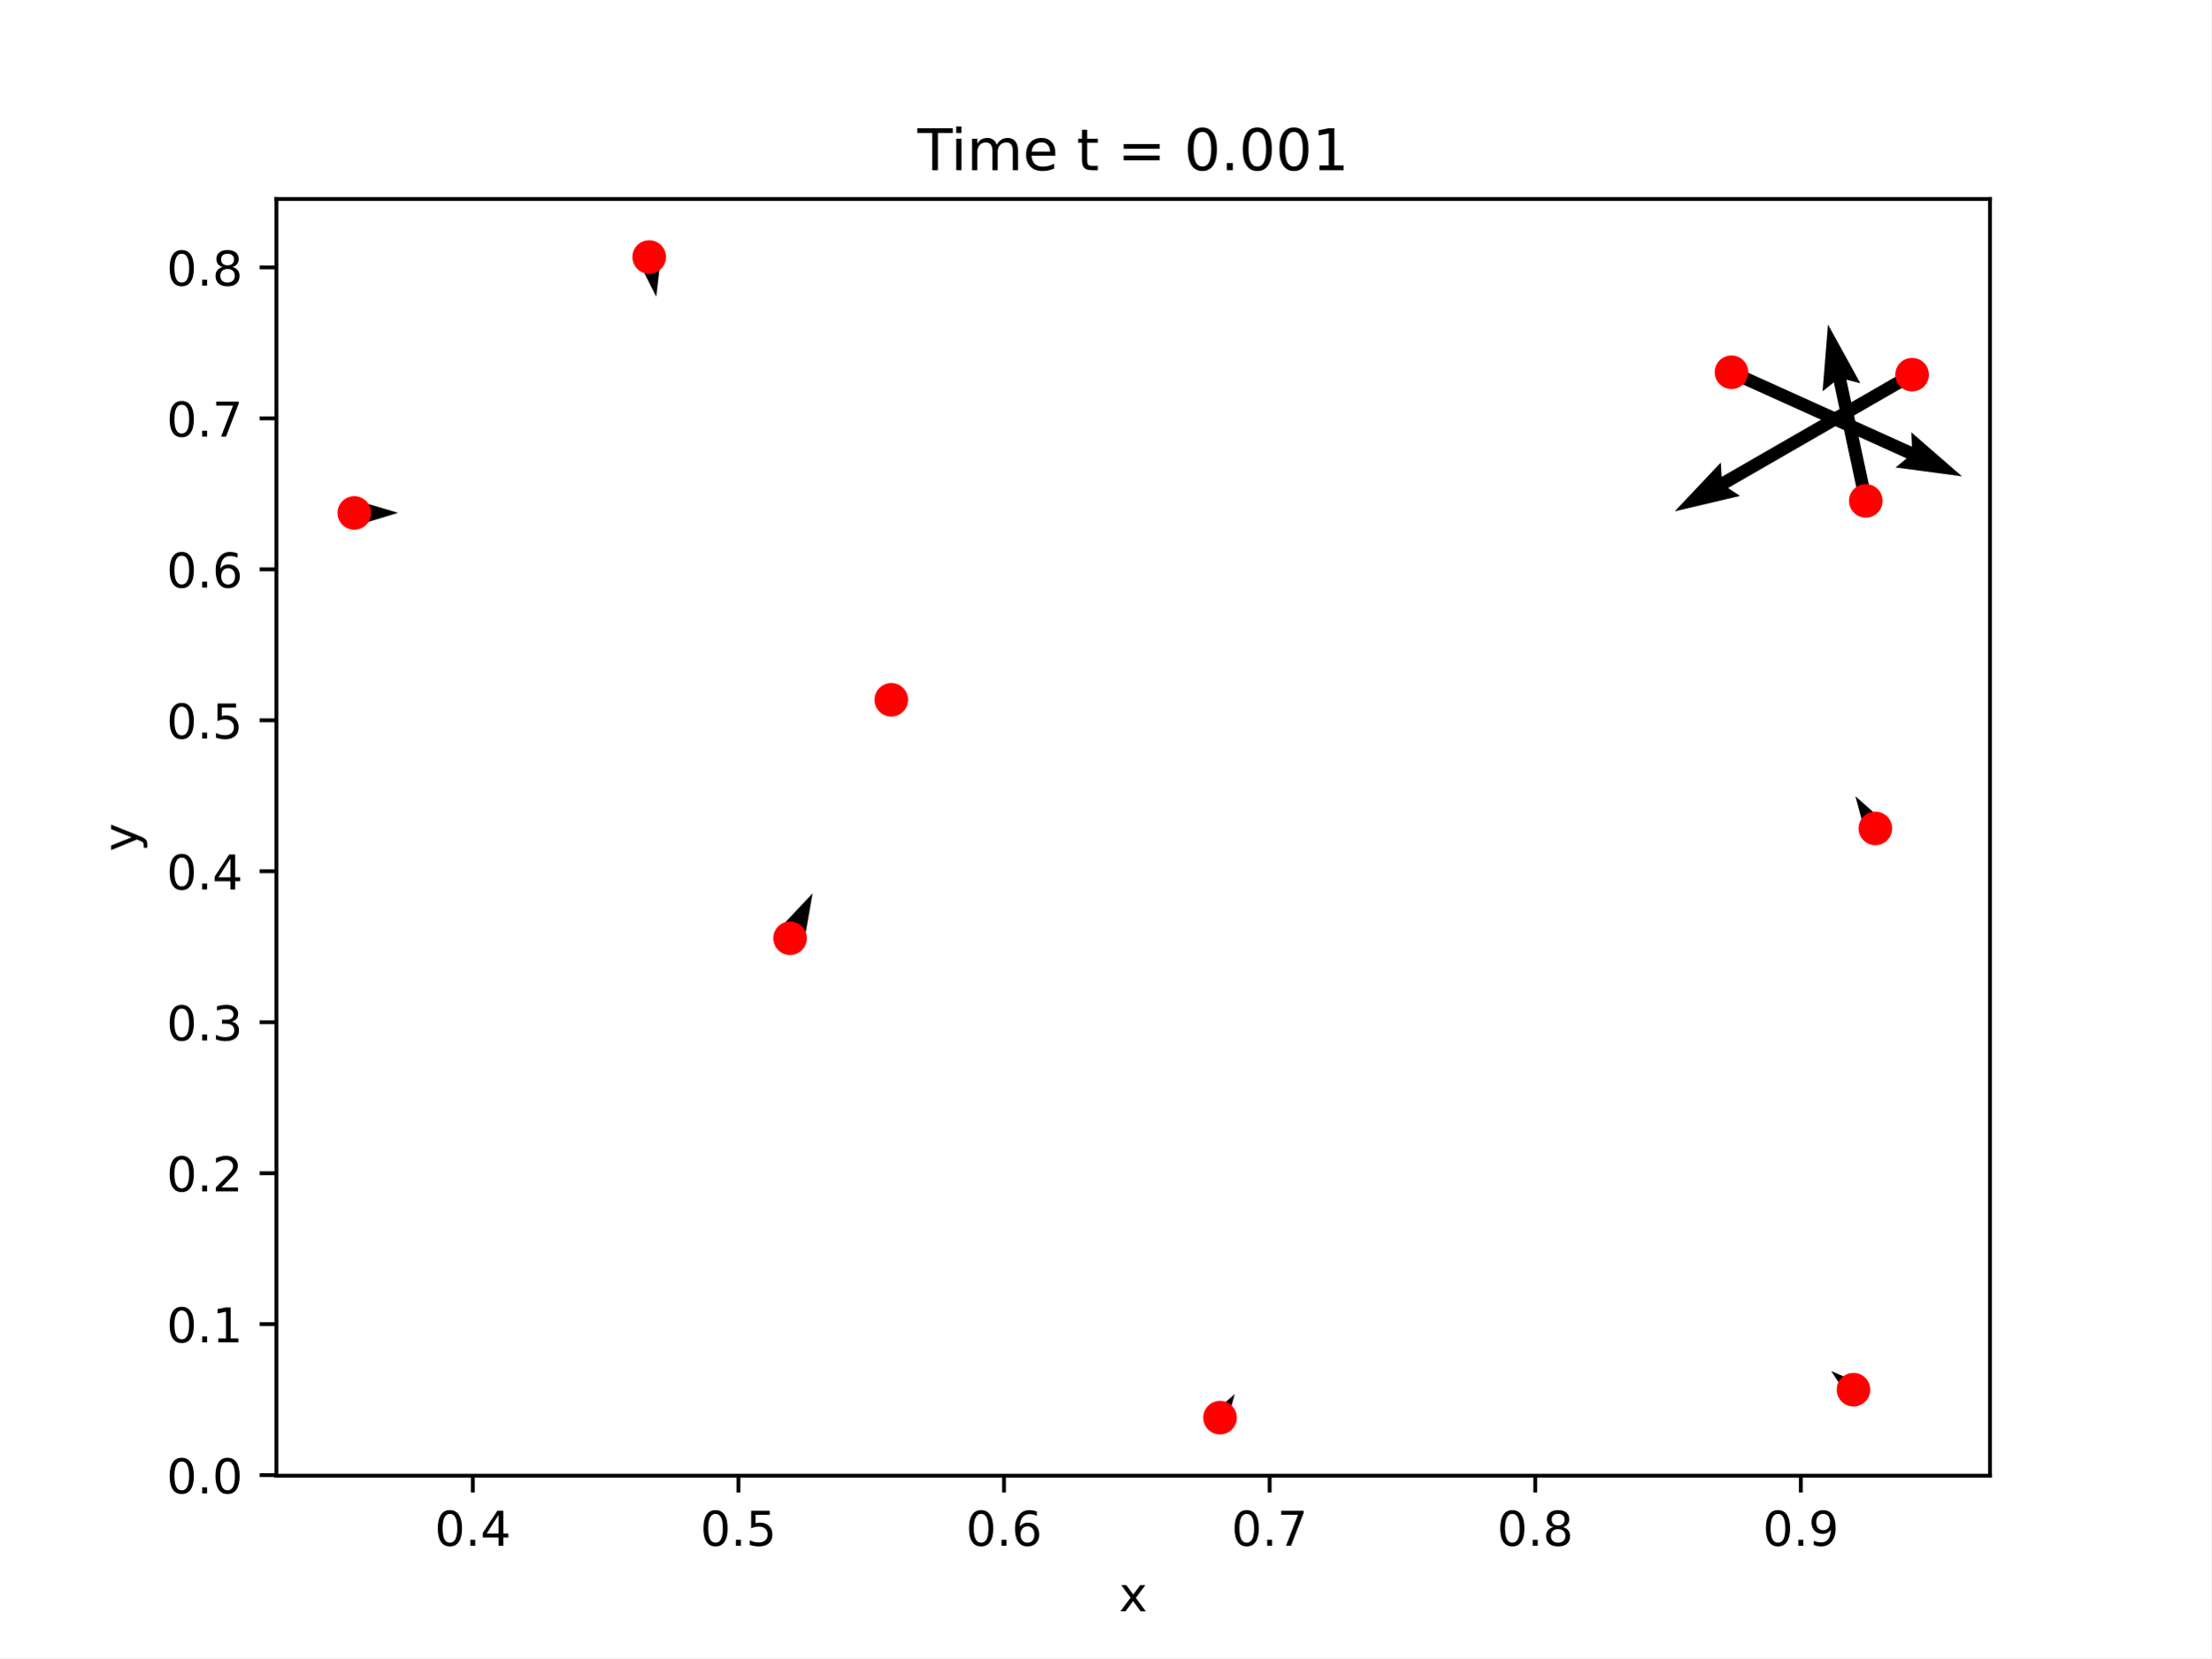
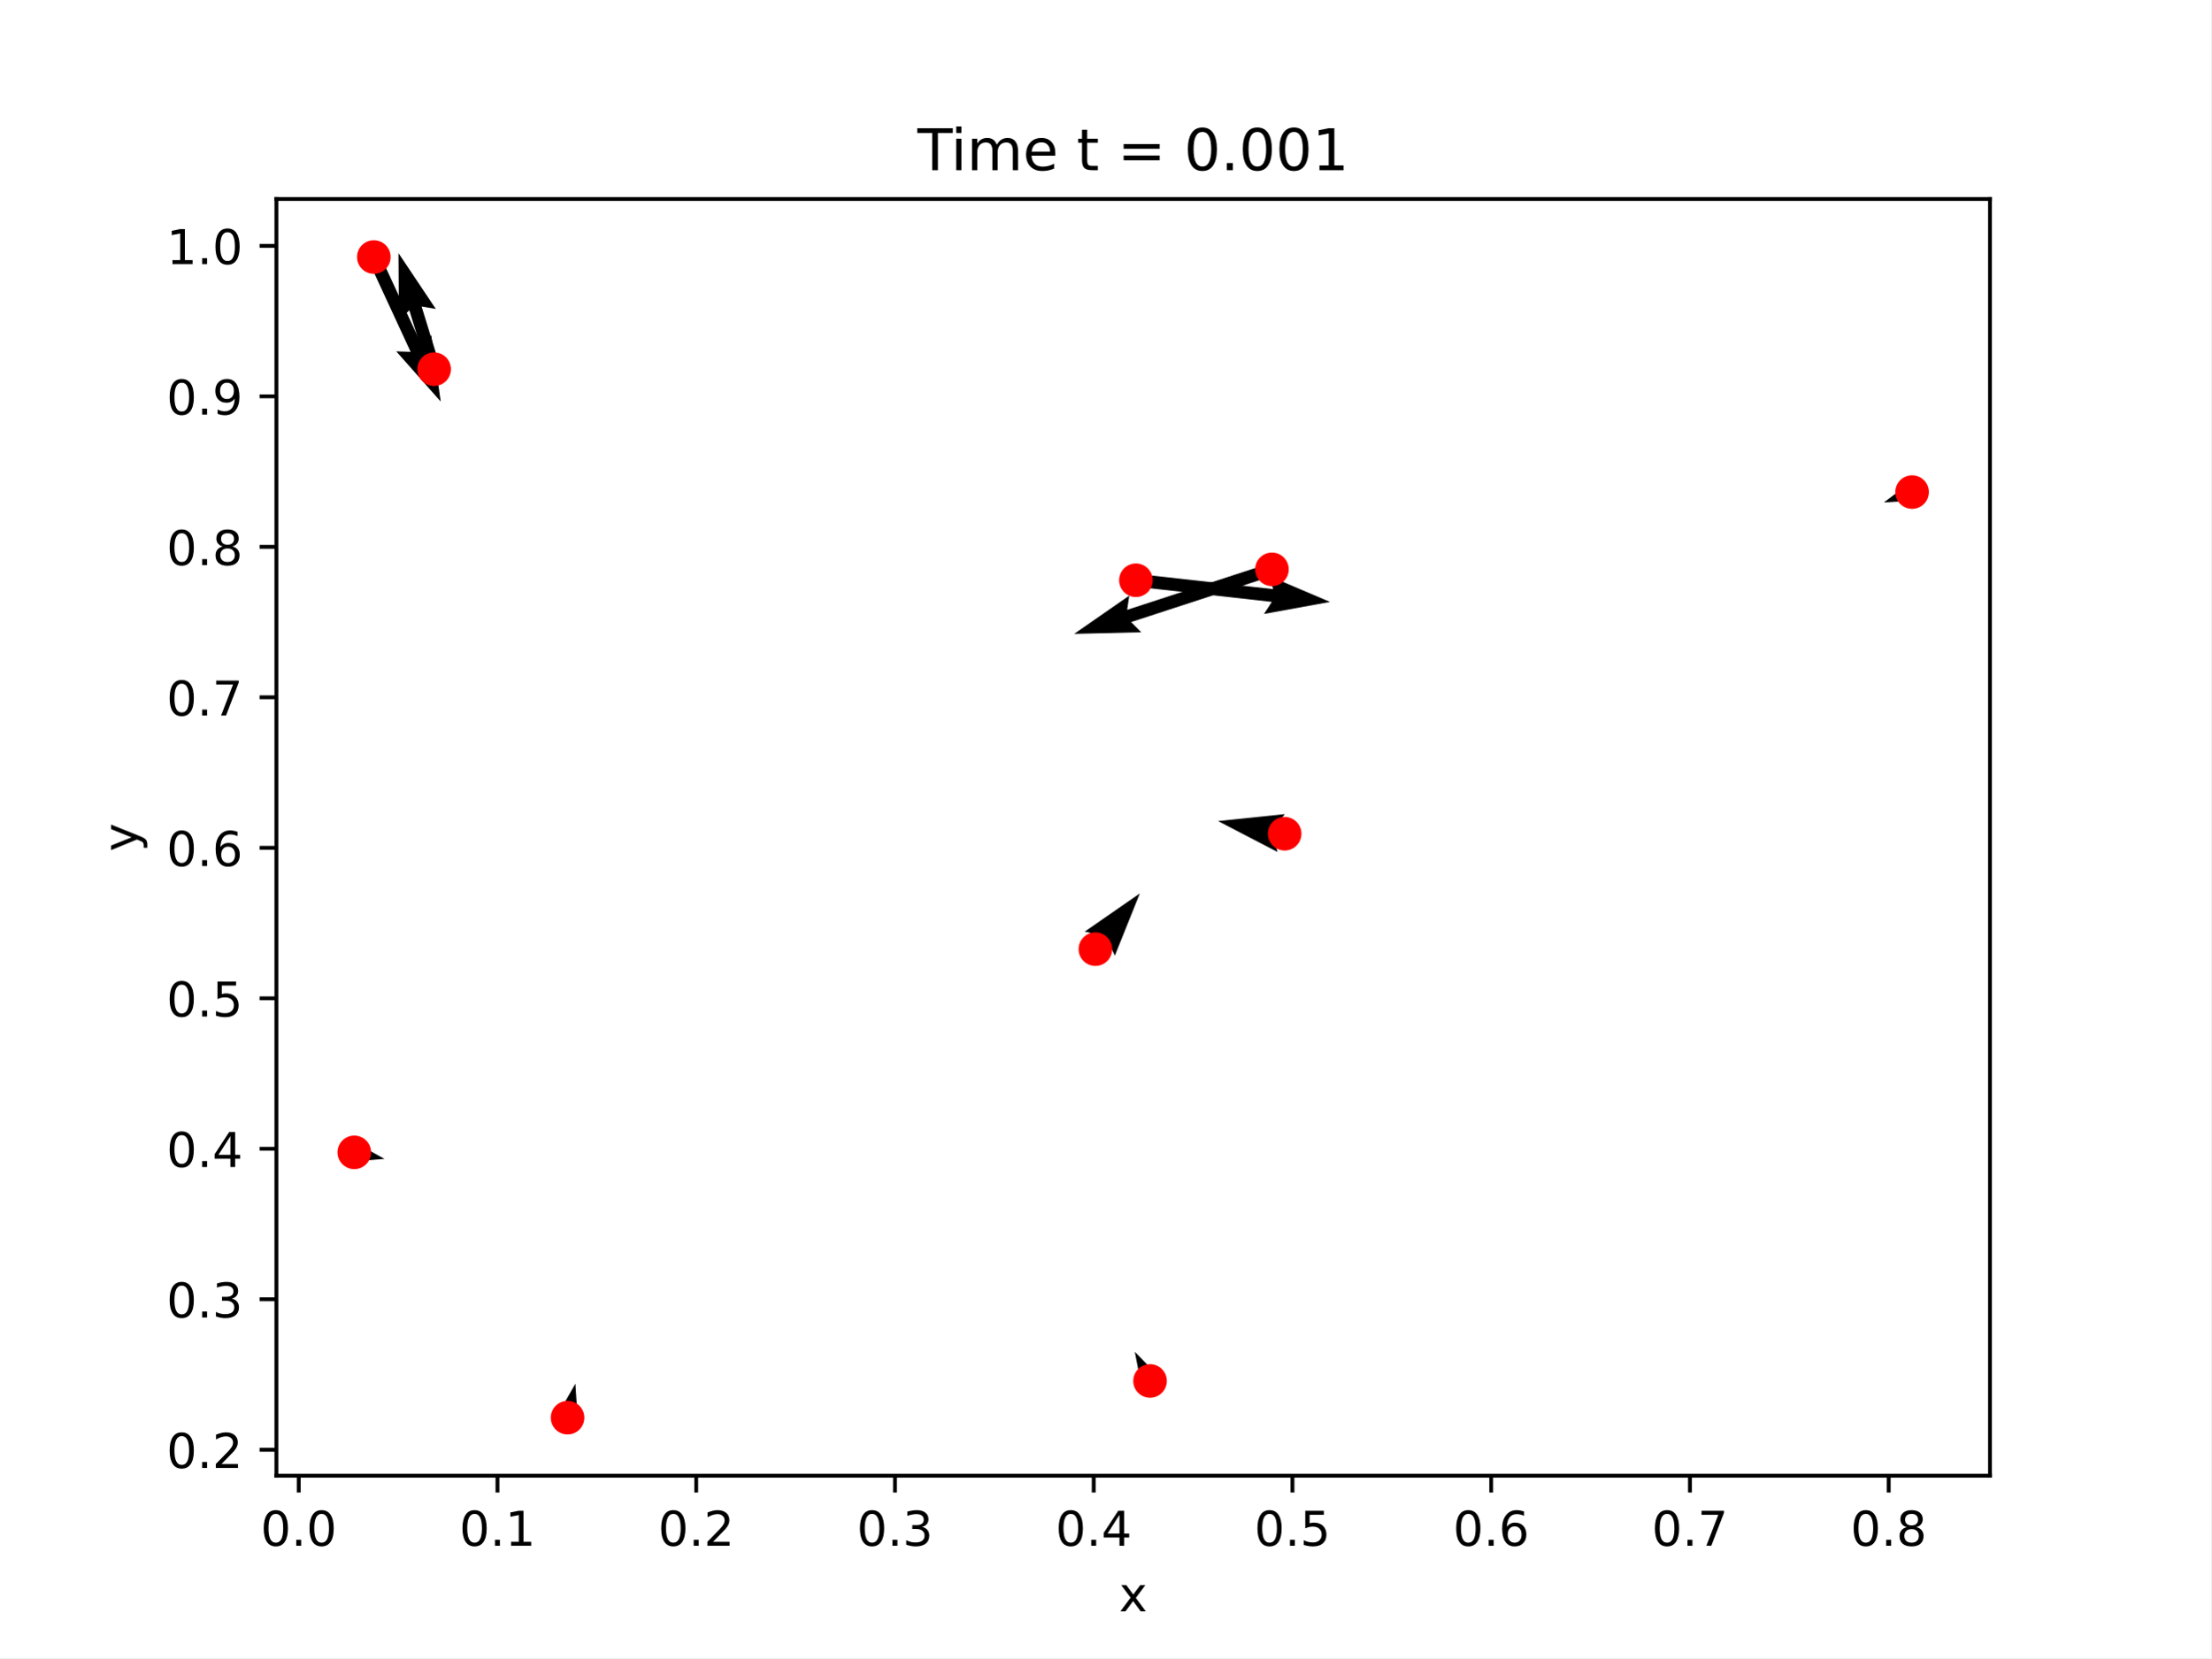
<svg xmlns="http://www.w3.org/2000/svg" xmlns:xlink="http://www.w3.org/1999/xlink" width="460.8pt" height="345.6pt" viewBox="0 0 460.8 345.6" version="1.1">
  <defs>
    <style type="text/css">*{stroke-linejoin: round; stroke-linecap: butt}</style>
  </defs>
  <g id="figure_1">
    <g id="patch_1">
      <path d="M 0 345.6  L 460.8 345.6  L 460.8 0  L 0 0  z " style="fill: #ffffff" />
    </g>
    <g id="axes_1">
      <g id="patch_2">
        <path d="M 57.6 307.584  L 414.72 307.584  L 414.72 41.472  L 57.6 41.472  z " style="fill: #ffffff" />
      </g>
      <g id="Quiver_1">
-         <path d="M 253.764 295.181  L 254.071 294.689  L 252.779 294.567  L 257.326 290.565  L 255.733 296.409  L 255.055 295.303  L 254.748 295.795  L 253.764 295.181  " clip-path="url(#p1dad11425d)" />
-         <path d="M 73.83 105.998  L 74.743 105.995  L 73.823 104.171  L 82.969 106.881  L 73.842 109.653  L 74.749 107.823  L 73.836 107.826  L 73.83 105.998  " clip-path="url(#p1dad11425d)" />
-         <path d="M 399.155 79.247  L 360.136 101.711  L 362.633 103.364  L 349.022 106.565  L 358.624 96.401  L 358.8 99.39  L 397.819 76.925  L 399.155 79.247  " clip-path="url(#p1dad11425d)" />
-         <path d="M 390.163 173.085  L 389.747 172.413  L 388.821 173.917  L 386.675 165.955  L 392.849 171.421  L 391.09 171.581  L 391.506 172.253  L 390.163 173.085  " clip-path="url(#p1dad11425d)" />
-         <path d="M 385.89 290.123  L 385.425 289.735  L 385.115 291.053  L 381.626 285.782  L 387.44 288.262  L 386.2 288.805  L 386.665 289.193  L 385.89 290.123  " clip-path="url(#p1dad11425d)" />
-         <path d="M 163.715 195.09  L 164.185 194.153  L 161.842 194.151  L 169.345 186.191  L 167.463 196.967  L 166.058 195.091  L 165.589 196.028  L 163.715 195.09  " clip-path="url(#p1dad11425d)" />
-         <path d="M 361.403 76.361  L 398.456 93.1  L 398.339 90.108  L 408.889 99.283  L 395.031 97.431  L 397.354 95.541  L 360.3 78.802  L 361.403 76.361  " clip-path="url(#p1dad11425d)" />
-         <path d="M 136.116 53.421  L 136.263 54.249  L 137.773 53.127  L 136.758 61.85  L 132.804 54.009  L 134.607 54.543  L 134.46 53.715  L 136.116 53.421  " clip-path="url(#p1dad11425d)" />
-         <path d="M 186.066 145.883  L 186.041 146.205  L 186.709 145.933  L 185.493 149.076  L 184.779 145.783  L 185.397 146.155  L 185.422 145.833  L 186.066 145.883  " clip-path="url(#p1dad11425d)" />
-         <path d="M 387.532 104.673  L 382.178 79.69  L 379.84 81.561  L 380.962 67.624  L 387.697 79.877  L 384.797 79.129  L 390.151 104.112  L 387.532 104.673  " clip-path="url(#p1dad11425d)" />
+         <path d="M 79.118 53.006  L 87.999 72.2  L 89.867 69.86  L 91.845 83.701  L 82.575 73.234  L 85.568 73.325  L 76.687 54.13  L 79.118 53.006  " clip-path="url(#pa6aa1eab40)" />
+         <path d="M 117.566 295.325  L 117.729 294.615  L 116.146 294.998  L 119.909 288.39  L 120.405 295.978  L 119.149 294.942  L 118.986 295.651  L 117.566 295.325  " clip-path="url(#pa6aa1eab40)" />
+         <path d="M 267.475 175.089  L 265.429 174.7  L 266.244 177.582  L 253.839 171.132  L 267.746 169.688  L 265.929 172.069  L 267.976 172.458  L 267.475 175.089  " clip-path="url(#pa6aa1eab40)" />
+         <path d="M 236.876 119.609  L 265.351 122.789  L 264.317 119.979  L 277.181 125.458  L 263.425 127.964  L 265.054 125.451  L 236.578 122.27  L 236.876 119.609  " clip-path="url(#pa6aa1eab40)" />
+         <path d="M 265.493 119.94  L 235.73 129.651  L 237.834 131.782  L 223.856 132.117  L 235.341 124.143  L 234.899 127.105  L 264.662 117.394  L 265.493 119.94  " clip-path="url(#pa6aa1eab40)" />
+         <path d="M 398.702 103.148  L 398.115 103.363  L 399.133 104.324  L 392.609 104.712  L 397.842 100.797  L 397.684 102.188  L 398.272 101.972  L 398.702 103.148  " clip-path="url(#pa6aa1eab40)" />
+         <path d="M 239.064 288.151  L 238.746 287.544  L 237.849 288.786  L 236.497 281.761  L 241.493 286.882  L 239.961 286.909  L 240.278 287.516  L 239.064 288.151  " clip-path="url(#pa6aa1eab40)" />
+         <path d="M 89.191 77.34  L 85.302 64.677  L 83.135 66.744  L 83.044 52.762  L 90.816 64.385  L 87.863 63.891  L 91.752 76.554  L 89.191 77.34  " clip-path="url(#pa6aa1eab40)" />
+         <path d="M 227.235 196.998  L 228.985 194.803  L 226.056 194.181  L 237.546 186.214  L 232.338 199.19  L 231.079 196.473  L 229.329 198.668  L 227.235 196.998  " clip-path="url(#pa6aa1eab40)" />
+         <path d="M 73.969 239.556  L 74.599 239.692  L 74.242 238.297  L 80.128 241.549  L 73.424 242.074  L 74.326 240.951  L 73.696 240.815  L 73.969 239.556  " clip-path="url(#pa6aa1eab40)" />
      </g>
      <g id="matplotlib.axis_1">
        <g id="xtick_1">
          <g id="line2d_1">
            <defs>
-               <path id="md5147ef319" d="M 0 0  L 0 3.5  " style="stroke: #000000; stroke-width: 0.8" />
+               <path id="m339fddd033" d="M 0 0  L 0 3.5  " style="stroke: #000000; stroke-width: 0.8" />
            </defs>
            <g>
-               <use xlink:href="#md5147ef319" x="98.528" y="307.584" style="stroke: #000000; stroke-width: 0.8" />
+               <use xlink:href="#m339fddd033" x="62.252" y="307.584" style="stroke: #000000; stroke-width: 0.8" />
            </g>
          </g>
          <g id="text_1">
-             <g transform="translate(90.57663 322.1824)scale(0.1 -0.1)">
+             <g transform="translate(54.29999 322.1824)scale(0.1 -0.1)">
              <defs>
                <path id="DejaVuSans-30" d="M 2034 4250  Q 1547 4250 1301 3770  Q 1056 3291 1056 2328  Q 1056 1369 1301 889  Q 1547 409 2034 409  Q 2525 409 2770 889  Q 3016 1369 3016 2328  Q 3016 3291 2770 3770  Q 2525 4250 2034 4250  z M 2034 4750  Q 2819 4750 3233 4129  Q 3647 3509 3647 2328  Q 3647 1150 3233 529  Q 2819 -91 2034 -91  Q 1250 -91 836 529  Q 422 1150 422 2328  Q 422 3509 836 4129  Q 1250 4750 2034 4750  z " transform="scale(0.015625)" />
                <path id="DejaVuSans-2e" d="M 684 794  L 1344 794  L 1344 0  L 684 0  L 684 794  z " transform="scale(0.015625)" />
-                 <path id="DejaVuSans-34" d="M 2419 4116  L 825 1625  L 2419 1625  L 2419 4116  z M 2253 4666  L 3047 4666  L 3047 1625  L 3713 1625  L 3713 1100  L 3047 1100  L 3047 0  L 2419 0  L 2419 1100  L 313 1100  L 313 1709  L 2253 4666  z " transform="scale(0.015625)" />
-               </defs>
-               <use xlink:href="#DejaVuSans-30" />
-               <use xlink:href="#DejaVuSans-2e" x="63.623" />
-               <use xlink:href="#DejaVuSans-34" x="95.41" />
+               </defs>
+               <use xlink:href="#DejaVuSans-30" />
+               <use xlink:href="#DejaVuSans-2e" x="63.623" />
+               <use xlink:href="#DejaVuSans-30" x="95.41" />
            </g>
          </g>
        </g>
        <g id="xtick_2">
          <g id="line2d_2">
            <g>
-               <use xlink:href="#md5147ef319" x="153.884" y="307.584" style="stroke: #000000; stroke-width: 0.8" />
+               <use xlink:href="#m339fddd033" x="103.671" y="307.584" style="stroke: #000000; stroke-width: 0.8" />
            </g>
          </g>
          <g id="text_2">
-             <g transform="translate(145.9326 322.1824)scale(0.1 -0.1)">
-               <defs>
-                 <path id="DejaVuSans-35" d="M 691 4666  L 3169 4666  L 3169 4134  L 1269 4134  L 1269 2991  Q 1406 3038 1543 3061  Q 1681 3084 1819 3084  Q 2600 3084 3056 2656  Q 3513 2228 3513 1497  Q 3513 744 3044 326  Q 2575 -91 1722 -91  Q 1428 -91 1123 -41  Q 819 9 494 109  L 494 744  Q 775 591 1075 516  Q 1375 441 1709 441  Q 2250 441 2565 725  Q 2881 1009 2881 1497  Q 2881 1984 2565 2268  Q 2250 2553 1709 2553  Q 1456 2553 1204 2497  Q 953 2441 691 2322  L 691 4666  z " transform="scale(0.015625)" />
-               </defs>
-               <use xlink:href="#DejaVuSans-30" />
-               <use xlink:href="#DejaVuSans-2e" x="63.623" />
-               <use xlink:href="#DejaVuSans-35" x="95.41" />
+             <g transform="translate(95.71987 322.1824)scale(0.1 -0.1)">
+               <defs>
+                 <path id="DejaVuSans-31" d="M 794 531  L 1825 531  L 1825 4091  L 703 3866  L 703 4441  L 1819 4666  L 2450 4666  L 2450 531  L 3481 531  L 3481 0  L 794 0  L 794 531  z " transform="scale(0.015625)" />
+               </defs>
+               <use xlink:href="#DejaVuSans-30" />
+               <use xlink:href="#DejaVuSans-2e" x="63.623" />
+               <use xlink:href="#DejaVuSans-31" x="95.41" />
            </g>
          </g>
        </g>
        <g id="xtick_3">
          <g id="line2d_3">
            <g>
-               <use xlink:href="#md5147ef319" x="209.24" y="307.584" style="stroke: #000000; stroke-width: 0.8" />
+               <use xlink:href="#m339fddd033" x="145.091" y="307.584" style="stroke: #000000; stroke-width: 0.8" />
            </g>
          </g>
          <g id="text_3">
-             <g transform="translate(201.2885 322.1824)scale(0.1 -0.1)">
-               <defs>
-                 <path id="DejaVuSans-36" d="M 2113 2584  Q 1688 2584 1439 2293  Q 1191 2003 1191 1497  Q 1191 994 1439 701  Q 1688 409 2113 409  Q 2538 409 2786 701  Q 3034 994 3034 1497  Q 3034 2003 2786 2293  Q 2538 2584 2113 2584  z M 3366 4563  L 3366 3988  Q 3128 4100 2886 4159  Q 2644 4219 2406 4219  Q 1781 4219 1451 3797  Q 1122 3375 1075 2522  Q 1259 2794 1537 2939  Q 1816 3084 2150 3084  Q 2853 3084 3261 2657  Q 3669 2231 3669 1497  Q 3669 778 3244 343  Q 2819 -91 2113 -91  Q 1303 -91 875 529  Q 447 1150 447 2328  Q 447 3434 972 4092  Q 1497 4750 2381 4750  Q 2619 4750 2861 4703  Q 3103 4656 3366 4563  z " transform="scale(0.015625)" />
-               </defs>
-               <use xlink:href="#DejaVuSans-30" />
-               <use xlink:href="#DejaVuSans-2e" x="63.623" />
-               <use xlink:href="#DejaVuSans-36" x="95.41" />
+             <g transform="translate(137.1397 322.1824)scale(0.1 -0.1)">
+               <defs>
+                 <path id="DejaVuSans-32" d="M 1228 531  L 3431 531  L 3431 0  L 469 0  L 469 531  Q 828 903 1448 1529  Q 2069 2156 2228 2338  Q 2531 2678 2651 2914  Q 2772 3150 2772 3378  Q 2772 3750 2511 3984  Q 2250 4219 1831 4219  Q 1534 4219 1204 4116  Q 875 4013 500 3803  L 500 4441  Q 881 4594 1212 4672  Q 1544 4750 1819 4750  Q 2544 4750 2975 4387  Q 3406 4025 3406 3419  Q 3406 3131 3298 2873  Q 3191 2616 2906 2266  Q 2828 2175 2409 1742  Q 1991 1309 1228 531  z " transform="scale(0.015625)" />
+               </defs>
+               <use xlink:href="#DejaVuSans-30" />
+               <use xlink:href="#DejaVuSans-2e" x="63.623" />
+               <use xlink:href="#DejaVuSans-32" x="95.41" />
            </g>
          </g>
        </g>
        <g id="xtick_4">
          <g id="line2d_4">
            <g>
-               <use xlink:href="#md5147ef319" x="264.596" y="307.584" style="stroke: #000000; stroke-width: 0.8" />
+               <use xlink:href="#m339fddd033" x="186.511" y="307.584" style="stroke: #000000; stroke-width: 0.8" />
            </g>
          </g>
          <g id="text_4">
-             <g transform="translate(256.6444 322.1824)scale(0.1 -0.1)">
-               <defs>
-                 <path id="DejaVuSans-37" d="M 525 4666  L 3525 4666  L 3525 4397  L 1831 0  L 1172 0  L 2766 4134  L 525 4134  L 525 4666  z " transform="scale(0.015625)" />
-               </defs>
-               <use xlink:href="#DejaVuSans-30" />
-               <use xlink:href="#DejaVuSans-2e" x="63.623" />
-               <use xlink:href="#DejaVuSans-37" x="95.41" />
+             <g transform="translate(178.5596 322.1824)scale(0.1 -0.1)">
+               <defs>
+                 <path id="DejaVuSans-33" d="M 2597 2516  Q 3050 2419 3304 2112  Q 3559 1806 3559 1356  Q 3559 666 3084 287  Q 2609 -91 1734 -91  Q 1441 -91 1130 -33  Q 819 25 488 141  L 488 750  Q 750 597 1062 519  Q 1375 441 1716 441  Q 2309 441 2620 675  Q 2931 909 2931 1356  Q 2931 1769 2642 2001  Q 2353 2234 1838 2234  L 1294 2234  L 1294 2753  L 1863 2753  Q 2328 2753 2575 2939  Q 2822 3125 2822 3475  Q 2822 3834 2567 4026  Q 2313 4219 1838 4219  Q 1578 4219 1281 4162  Q 984 4106 628 3988  L 628 4550  Q 988 4650 1302 4700  Q 1616 4750 1894 4750  Q 2613 4750 3031 4423  Q 3450 4097 3450 3541  Q 3450 3153 3228 2886  Q 3006 2619 2597 2516  z " transform="scale(0.015625)" />
+               </defs>
+               <use xlink:href="#DejaVuSans-30" />
+               <use xlink:href="#DejaVuSans-2e" x="63.623" />
+               <use xlink:href="#DejaVuSans-33" x="95.41" />
            </g>
          </g>
        </g>
        <g id="xtick_5">
          <g id="line2d_5">
            <g>
-               <use xlink:href="#md5147ef319" x="319.952" y="307.584" style="stroke: #000000; stroke-width: 0.8" />
+               <use xlink:href="#m339fddd033" x="227.931" y="307.584" style="stroke: #000000; stroke-width: 0.8" />
            </g>
          </g>
          <g id="text_5">
-             <g transform="translate(312.0004 322.1824)scale(0.1 -0.1)">
-               <defs>
-                 <path id="DejaVuSans-38" d="M 2034 2216  Q 1584 2216 1326 1975  Q 1069 1734 1069 1313  Q 1069 891 1326 650  Q 1584 409 2034 409  Q 2484 409 2743 651  Q 3003 894 3003 1313  Q 3003 1734 2745 1975  Q 2488 2216 2034 2216  z M 1403 2484  Q 997 2584 770 2862  Q 544 3141 544 3541  Q 544 4100 942 4425  Q 1341 4750 2034 4750  Q 2731 4750 3128 4425  Q 3525 4100 3525 3541  Q 3525 3141 3298 2862  Q 3072 2584 2669 2484  Q 3125 2378 3379 2068  Q 3634 1759 3634 1313  Q 3634 634 3220 271  Q 2806 -91 2034 -91  Q 1263 -91 848 271  Q 434 634 434 1313  Q 434 1759 690 2068  Q 947 2378 1403 2484  z M 1172 3481  Q 1172 3119 1398 2916  Q 1625 2713 2034 2713  Q 2441 2713 2670 2916  Q 2900 3119 2900 3481  Q 2900 3844 2670 4047  Q 2441 4250 2034 4250  Q 1625 4250 1398 4047  Q 1172 3844 1172 3481  z " transform="scale(0.015625)" />
-               </defs>
-               <use xlink:href="#DejaVuSans-30" />
-               <use xlink:href="#DejaVuSans-2e" x="63.623" />
-               <use xlink:href="#DejaVuSans-38" x="95.41" />
+             <g transform="translate(219.9795 322.1824)scale(0.1 -0.1)">
+               <defs>
+                 <path id="DejaVuSans-34" d="M 2419 4116  L 825 1625  L 2419 1625  L 2419 4116  z M 2253 4666  L 3047 4666  L 3047 1625  L 3713 1625  L 3713 1100  L 3047 1100  L 3047 0  L 2419 0  L 2419 1100  L 313 1100  L 313 1709  L 2253 4666  z " transform="scale(0.015625)" />
+               </defs>
+               <use xlink:href="#DejaVuSans-30" />
+               <use xlink:href="#DejaVuSans-2e" x="63.623" />
+               <use xlink:href="#DejaVuSans-34" x="95.41" />
            </g>
          </g>
        </g>
        <g id="xtick_6">
          <g id="line2d_6">
            <g>
-               <use xlink:href="#md5147ef319" x="375.308" y="307.584" style="stroke: #000000; stroke-width: 0.8" />
+               <use xlink:href="#m339fddd033" x="269.351" y="307.584" style="stroke: #000000; stroke-width: 0.8" />
            </g>
          </g>
          <g id="text_6">
-             <g transform="translate(367.3563 322.1824)scale(0.1 -0.1)">
-               <defs>
-                 <path id="DejaVuSans-39" d="M 703 97  L 703 672  Q 941 559 1184 500  Q 1428 441 1663 441  Q 2288 441 2617 861  Q 2947 1281 2994 2138  Q 2813 1869 2534 1725  Q 2256 1581 1919 1581  Q 1219 1581 811 2004  Q 403 2428 403 3163  Q 403 3881 828 4315  Q 1253 4750 1959 4750  Q 2769 4750 3195 4129  Q 3622 3509 3622 2328  Q 3622 1225 3098 567  Q 2575 -91 1691 -91  Q 1453 -91 1209 -44  Q 966 3 703 97  z M 1959 2075  Q 2384 2075 2632 2365  Q 2881 2656 2881 3163  Q 2881 3666 2632 3958  Q 2384 4250 1959 4250  Q 1534 4250 1286 3958  Q 1038 3666 1038 3163  Q 1038 2656 1286 2365  Q 1534 2075 1959 2075  z " transform="scale(0.015625)" />
-               </defs>
-               <use xlink:href="#DejaVuSans-30" />
-               <use xlink:href="#DejaVuSans-2e" x="63.623" />
-               <use xlink:href="#DejaVuSans-39" x="95.41" />
-             </g>
-           </g>
-         </g>
-         <g id="text_7">
+             <g transform="translate(261.3994 322.1824)scale(0.1 -0.1)">
+               <defs>
+                 <path id="DejaVuSans-35" d="M 691 4666  L 3169 4666  L 3169 4134  L 1269 4134  L 1269 2991  Q 1406 3038 1543 3061  Q 1681 3084 1819 3084  Q 2600 3084 3056 2656  Q 3513 2228 3513 1497  Q 3513 744 3044 326  Q 2575 -91 1722 -91  Q 1428 -91 1123 -41  Q 819 9 494 109  L 494 744  Q 775 591 1075 516  Q 1375 441 1709 441  Q 2250 441 2565 725  Q 2881 1009 2881 1497  Q 2881 1984 2565 2268  Q 2250 2553 1709 2553  Q 1456 2553 1204 2497  Q 953 2441 691 2322  L 691 4666  z " transform="scale(0.015625)" />
+               </defs>
+               <use xlink:href="#DejaVuSans-30" />
+               <use xlink:href="#DejaVuSans-2e" x="63.623" />
+               <use xlink:href="#DejaVuSans-35" x="95.41" />
+             </g>
+           </g>
+         </g>
+         <g id="xtick_7">
+           <g id="line2d_7">
+             <g>
+               <use xlink:href="#m339fddd033" x="310.771" y="307.584" style="stroke: #000000; stroke-width: 0.8" />
+             </g>
+           </g>
+           <g id="text_7">
+             <g transform="translate(302.8192 322.1824)scale(0.1 -0.1)">
+               <defs>
+                 <path id="DejaVuSans-36" d="M 2113 2584  Q 1688 2584 1439 2293  Q 1191 2003 1191 1497  Q 1191 994 1439 701  Q 1688 409 2113 409  Q 2538 409 2786 701  Q 3034 994 3034 1497  Q 3034 2003 2786 2293  Q 2538 2584 2113 2584  z M 3366 4563  L 3366 3988  Q 3128 4100 2886 4159  Q 2644 4219 2406 4219  Q 1781 4219 1451 3797  Q 1122 3375 1075 2522  Q 1259 2794 1537 2939  Q 1816 3084 2150 3084  Q 2853 3084 3261 2657  Q 3669 2231 3669 1497  Q 3669 778 3244 343  Q 2819 -91 2113 -91  Q 1303 -91 875 529  Q 447 1150 447 2328  Q 447 3434 972 4092  Q 1497 4750 2381 4750  Q 2619 4750 2861 4703  Q 3103 4656 3366 4563  z " transform="scale(0.015625)" />
+               </defs>
+               <use xlink:href="#DejaVuSans-30" />
+               <use xlink:href="#DejaVuSans-2e" x="63.623" />
+               <use xlink:href="#DejaVuSans-36" x="95.41" />
+             </g>
+           </g>
+         </g>
+         <g id="xtick_8">
+           <g id="line2d_8">
+             <g>
+               <use xlink:href="#m339fddd033" x="352.191" y="307.584" style="stroke: #000000; stroke-width: 0.8" />
+             </g>
+           </g>
+           <g id="text_8">
+             <g transform="translate(344.2391 322.1824)scale(0.1 -0.1)">
+               <defs>
+                 <path id="DejaVuSans-37" d="M 525 4666  L 3525 4666  L 3525 4397  L 1831 0  L 1172 0  L 2766 4134  L 525 4134  L 525 4666  z " transform="scale(0.015625)" />
+               </defs>
+               <use xlink:href="#DejaVuSans-30" />
+               <use xlink:href="#DejaVuSans-2e" x="63.623" />
+               <use xlink:href="#DejaVuSans-37" x="95.41" />
+             </g>
+           </g>
+         </g>
+         <g id="xtick_9">
+           <g id="line2d_9">
+             <g>
+               <use xlink:href="#m339fddd033" x="393.611" y="307.584" style="stroke: #000000; stroke-width: 0.8" />
+             </g>
+           </g>
+           <g id="text_9">
+             <g transform="translate(385.659 322.1824)scale(0.1 -0.1)">
+               <defs>
+                 <path id="DejaVuSans-38" d="M 2034 2216  Q 1584 2216 1326 1975  Q 1069 1734 1069 1313  Q 1069 891 1326 650  Q 1584 409 2034 409  Q 2484 409 2743 651  Q 3003 894 3003 1313  Q 3003 1734 2745 1975  Q 2488 2216 2034 2216  z M 1403 2484  Q 997 2584 770 2862  Q 544 3141 544 3541  Q 544 4100 942 4425  Q 1341 4750 2034 4750  Q 2731 4750 3128 4425  Q 3525 4100 3525 3541  Q 3525 3141 3298 2862  Q 3072 2584 2669 2484  Q 3125 2378 3379 2068  Q 3634 1759 3634 1313  Q 3634 634 3220 271  Q 2806 -91 2034 -91  Q 1263 -91 848 271  Q 434 634 434 1313  Q 434 1759 690 2068  Q 947 2378 1403 2484  z M 1172 3481  Q 1172 3119 1398 2916  Q 1625 2713 2034 2713  Q 2441 2713 2670 2916  Q 2900 3119 2900 3481  Q 2900 3844 2670 4047  Q 2441 4250 2034 4250  Q 1625 4250 1398 4047  Q 1172 3844 1172 3481  z " transform="scale(0.015625)" />
+               </defs>
+               <use xlink:href="#DejaVuSans-30" />
+               <use xlink:href="#DejaVuSans-2e" x="63.623" />
+               <use xlink:href="#DejaVuSans-38" x="95.41" />
+             </g>
+           </g>
+         </g>
+         <g id="text_10">
          <g transform="translate(233.2006 335.8606)scale(0.1 -0.1)">
            <defs>
              <path id="DejaVuSans-78" d="M 3513 3500  L 2247 1797  L 3578 0  L 2900 0  L 1881 1375  L 863 0  L 184 0  L 1544 1831  L 300 3500  L 978 3500  L 1906 2253  L 2834 3500  L 3513 3500  z " transform="scale(0.015625)" />
            </defs>
            <use xlink:href="#DejaVuSans-78" />
          </g>
        </g>
      </g>
      <g id="matplotlib.axis_2">
        <g id="ytick_1">
-           <g id="line2d_7">
+           <g id="line2d_10">
            <defs>
-               <path id="m804ef9d530" d="M 0 0  L -3.5 0  " style="stroke: #000000; stroke-width: 0.8" />
+               <path id="md2fb0e9456" d="M 0 0  L -3.5 0  " style="stroke: #000000; stroke-width: 0.8" />
            </defs>
            <g>
-               <use xlink:href="#m804ef9d530" x="57.6" y="307.468" style="stroke: #000000; stroke-width: 0.8" />
-             </g>
-           </g>
-           <g id="text_8">
-             <g transform="translate(34.69687 311.2672)scale(0.1 -0.1)">
-               <use xlink:href="#DejaVuSans-30" />
+               <use xlink:href="#md2fb0e9456" x="57.6" y="302.174" style="stroke: #000000; stroke-width: 0.8" />
+             </g>
+           </g>
+           <g id="text_11">
+             <g transform="translate(34.69687 305.9727)scale(0.1 -0.1)">
+               <use xlink:href="#DejaVuSans-30" />
+               <use xlink:href="#DejaVuSans-2e" x="63.623" />
+               <use xlink:href="#DejaVuSans-32" x="95.41" />
+             </g>
+           </g>
+         </g>
+         <g id="ytick_2">
+           <g id="line2d_11">
+             <g>
+               <use xlink:href="#md2fb0e9456" x="57.6" y="270.807" style="stroke: #000000; stroke-width: 0.8" />
+             </g>
+           </g>
+           <g id="text_12">
+             <g transform="translate(34.69687 274.6063)scale(0.1 -0.1)">
+               <use xlink:href="#DejaVuSans-30" />
+               <use xlink:href="#DejaVuSans-2e" x="63.623" />
+               <use xlink:href="#DejaVuSans-33" x="95.41" />
+             </g>
+           </g>
+         </g>
+         <g id="ytick_3">
+           <g id="line2d_12">
+             <g>
+               <use xlink:href="#md2fb0e9456" x="57.6" y="239.441" style="stroke: #000000; stroke-width: 0.8" />
+             </g>
+           </g>
+           <g id="text_13">
+             <g transform="translate(34.69687 243.2398)scale(0.1 -0.1)">
+               <use xlink:href="#DejaVuSans-30" />
+               <use xlink:href="#DejaVuSans-2e" x="63.623" />
+               <use xlink:href="#DejaVuSans-34" x="95.41" />
+             </g>
+           </g>
+         </g>
+         <g id="ytick_4">
+           <g id="line2d_13">
+             <g>
+               <use xlink:href="#md2fb0e9456" x="57.6" y="208.074" style="stroke: #000000; stroke-width: 0.8" />
+             </g>
+           </g>
+           <g id="text_14">
+             <g transform="translate(34.69687 211.8734)scale(0.1 -0.1)">
+               <use xlink:href="#DejaVuSans-30" />
+               <use xlink:href="#DejaVuSans-2e" x="63.623" />
+               <use xlink:href="#DejaVuSans-35" x="95.41" />
+             </g>
+           </g>
+         </g>
+         <g id="ytick_5">
+           <g id="line2d_14">
+             <g>
+               <use xlink:href="#md2fb0e9456" x="57.6" y="176.708" style="stroke: #000000; stroke-width: 0.8" />
+             </g>
+           </g>
+           <g id="text_15">
+             <g transform="translate(34.69687 180.5069)scale(0.1 -0.1)">
+               <use xlink:href="#DejaVuSans-30" />
+               <use xlink:href="#DejaVuSans-2e" x="63.623" />
+               <use xlink:href="#DejaVuSans-36" x="95.41" />
+             </g>
+           </g>
+         </g>
+         <g id="ytick_6">
+           <g id="line2d_15">
+             <g>
+               <use xlink:href="#md2fb0e9456" x="57.6" y="145.341" style="stroke: #000000; stroke-width: 0.8" />
+             </g>
+           </g>
+           <g id="text_16">
+             <g transform="translate(34.69687 149.1405)scale(0.1 -0.1)">
+               <use xlink:href="#DejaVuSans-30" />
+               <use xlink:href="#DejaVuSans-2e" x="63.623" />
+               <use xlink:href="#DejaVuSans-37" x="95.41" />
+             </g>
+           </g>
+         </g>
+         <g id="ytick_7">
+           <g id="line2d_16">
+             <g>
+               <use xlink:href="#md2fb0e9456" x="57.6" y="113.975" style="stroke: #000000; stroke-width: 0.8" />
+             </g>
+           </g>
+           <g id="text_17">
+             <g transform="translate(34.69687 117.774)scale(0.1 -0.1)">
+               <use xlink:href="#DejaVuSans-30" />
+               <use xlink:href="#DejaVuSans-2e" x="63.623" />
+               <use xlink:href="#DejaVuSans-38" x="95.41" />
+             </g>
+           </g>
+         </g>
+         <g id="ytick_8">
+           <g id="line2d_17">
+             <g>
+               <use xlink:href="#md2fb0e9456" x="57.6" y="82.608" style="stroke: #000000; stroke-width: 0.8" />
+             </g>
+           </g>
+           <g id="text_18">
+             <g transform="translate(34.69687 86.40755)scale(0.1 -0.1)">
+               <defs>
+                 <path id="DejaVuSans-39" d="M 703 97  L 703 672  Q 941 559 1184 500  Q 1428 441 1663 441  Q 2288 441 2617 861  Q 2947 1281 2994 2138  Q 2813 1869 2534 1725  Q 2256 1581 1919 1581  Q 1219 1581 811 2004  Q 403 2428 403 3163  Q 403 3881 828 4315  Q 1253 4750 1959 4750  Q 2769 4750 3195 4129  Q 3622 3509 3622 2328  Q 3622 1225 3098 567  Q 2575 -91 1691 -91  Q 1453 -91 1209 -44  Q 966 3 703 97  z M 1959 2075  Q 2384 2075 2632 2365  Q 2881 2656 2881 3163  Q 2881 3666 2632 3958  Q 2384 4250 1959 4250  Q 1534 4250 1286 3958  Q 1038 3666 1038 3163  Q 1038 2656 1286 2365  Q 1534 2075 1959 2075  z " transform="scale(0.015625)" />
+               </defs>
+               <use xlink:href="#DejaVuSans-30" />
+               <use xlink:href="#DejaVuSans-2e" x="63.623" />
+               <use xlink:href="#DejaVuSans-39" x="95.41" />
+             </g>
+           </g>
+         </g>
+         <g id="ytick_9">
+           <g id="line2d_18">
+             <g>
+               <use xlink:href="#md2fb0e9456" x="57.6" y="51.242" style="stroke: #000000; stroke-width: 0.8" />
+             </g>
+           </g>
+           <g id="text_19">
+             <g transform="translate(34.69687 55.04109)scale(0.1 -0.1)">
+               <use xlink:href="#DejaVuSans-31" />
              <use xlink:href="#DejaVuSans-2e" x="63.623" />
              <use xlink:href="#DejaVuSans-30" x="95.41" />
            </g>
          </g>
        </g>
-         <g id="ytick_2">
-           <g id="line2d_8">
-             <g>
-               <use xlink:href="#m804ef9d530" x="57.6" y="276" style="stroke: #000000; stroke-width: 0.8" />
-             </g>
-           </g>
-           <g id="text_9">
-             <g transform="translate(34.69687 279.7996)scale(0.1 -0.1)">
-               <defs>
-                 <path id="DejaVuSans-31" d="M 794 531  L 1825 531  L 1825 4091  L 703 3866  L 703 4441  L 1819 4666  L 2450 4666  L 2450 531  L 3481 531  L 3481 0  L 794 0  L 794 531  z " transform="scale(0.015625)" />
-               </defs>
-               <use xlink:href="#DejaVuSans-30" />
-               <use xlink:href="#DejaVuSans-2e" x="63.623" />
-               <use xlink:href="#DejaVuSans-31" x="95.41" />
-             </g>
-           </g>
-         </g>
-         <g id="ytick_3">
-           <g id="line2d_9">
-             <g>
-               <use xlink:href="#m804ef9d530" x="57.6" y="244.533" style="stroke: #000000; stroke-width: 0.8" />
-             </g>
-           </g>
-           <g id="text_10">
-             <g transform="translate(34.69687 248.3321)scale(0.1 -0.1)">
-               <defs>
-                 <path id="DejaVuSans-32" d="M 1228 531  L 3431 531  L 3431 0  L 469 0  L 469 531  Q 828 903 1448 1529  Q 2069 2156 2228 2338  Q 2531 2678 2651 2914  Q 2772 3150 2772 3378  Q 2772 3750 2511 3984  Q 2250 4219 1831 4219  Q 1534 4219 1204 4116  Q 875 4013 500 3803  L 500 4441  Q 881 4594 1212 4672  Q 1544 4750 1819 4750  Q 2544 4750 2975 4387  Q 3406 4025 3406 3419  Q 3406 3131 3298 2873  Q 3191 2616 2906 2266  Q 2828 2175 2409 1742  Q 1991 1309 1228 531  z " transform="scale(0.015625)" />
-               </defs>
-               <use xlink:href="#DejaVuSans-30" />
-               <use xlink:href="#DejaVuSans-2e" x="63.623" />
-               <use xlink:href="#DejaVuSans-32" x="95.41" />
-             </g>
-           </g>
-         </g>
-         <g id="ytick_4">
-           <g id="line2d_10">
-             <g>
-               <use xlink:href="#m804ef9d530" x="57.6" y="213.065" style="stroke: #000000; stroke-width: 0.8" />
-             </g>
-           </g>
-           <g id="text_11">
-             <g transform="translate(34.69687 216.8646)scale(0.1 -0.1)">
-               <defs>
-                 <path id="DejaVuSans-33" d="M 2597 2516  Q 3050 2419 3304 2112  Q 3559 1806 3559 1356  Q 3559 666 3084 287  Q 2609 -91 1734 -91  Q 1441 -91 1130 -33  Q 819 25 488 141  L 488 750  Q 750 597 1062 519  Q 1375 441 1716 441  Q 2309 441 2620 675  Q 2931 909 2931 1356  Q 2931 1769 2642 2001  Q 2353 2234 1838 2234  L 1294 2234  L 1294 2753  L 1863 2753  Q 2328 2753 2575 2939  Q 2822 3125 2822 3475  Q 2822 3834 2567 4026  Q 2313 4219 1838 4219  Q 1578 4219 1281 4162  Q 984 4106 628 3988  L 628 4550  Q 988 4650 1302 4700  Q 1616 4750 1894 4750  Q 2613 4750 3031 4423  Q 3450 4097 3450 3541  Q 3450 3153 3228 2886  Q 3006 2619 2597 2516  z " transform="scale(0.015625)" />
-               </defs>
-               <use xlink:href="#DejaVuSans-30" />
-               <use xlink:href="#DejaVuSans-2e" x="63.623" />
-               <use xlink:href="#DejaVuSans-33" x="95.41" />
-             </g>
-           </g>
-         </g>
-         <g id="ytick_5">
-           <g id="line2d_11">
-             <g>
-               <use xlink:href="#m804ef9d530" x="57.6" y="181.598" style="stroke: #000000; stroke-width: 0.8" />
-             </g>
-           </g>
-           <g id="text_12">
-             <g transform="translate(34.69687 185.397)scale(0.1 -0.1)">
-               <use xlink:href="#DejaVuSans-30" />
-               <use xlink:href="#DejaVuSans-2e" x="63.623" />
-               <use xlink:href="#DejaVuSans-34" x="95.41" />
-             </g>
-           </g>
-         </g>
-         <g id="ytick_6">
-           <g id="line2d_12">
-             <g>
-               <use xlink:href="#m804ef9d530" x="57.6" y="150.13" style="stroke: #000000; stroke-width: 0.8" />
-             </g>
-           </g>
-           <g id="text_13">
-             <g transform="translate(34.69687 153.9295)scale(0.1 -0.1)">
-               <use xlink:href="#DejaVuSans-30" />
-               <use xlink:href="#DejaVuSans-2e" x="63.623" />
-               <use xlink:href="#DejaVuSans-35" x="95.41" />
-             </g>
-           </g>
-         </g>
-         <g id="ytick_7">
-           <g id="line2d_13">
-             <g>
-               <use xlink:href="#m804ef9d530" x="57.6" y="118.663" style="stroke: #000000; stroke-width: 0.8" />
-             </g>
-           </g>
-           <g id="text_14">
-             <g transform="translate(34.69687 122.462)scale(0.1 -0.1)">
-               <use xlink:href="#DejaVuSans-30" />
-               <use xlink:href="#DejaVuSans-2e" x="63.623" />
-               <use xlink:href="#DejaVuSans-36" x="95.41" />
-             </g>
-           </g>
-         </g>
-         <g id="ytick_8">
-           <g id="line2d_14">
-             <g>
-               <use xlink:href="#m804ef9d530" x="57.6" y="87.195" style="stroke: #000000; stroke-width: 0.8" />
-             </g>
-           </g>
-           <g id="text_15">
-             <g transform="translate(34.69687 90.99446)scale(0.1 -0.1)">
-               <use xlink:href="#DejaVuSans-30" />
-               <use xlink:href="#DejaVuSans-2e" x="63.623" />
-               <use xlink:href="#DejaVuSans-37" x="95.41" />
-             </g>
-           </g>
-         </g>
-         <g id="ytick_9">
-           <g id="line2d_15">
-             <g>
-               <use xlink:href="#m804ef9d530" x="57.6" y="55.728" style="stroke: #000000; stroke-width: 0.8" />
-             </g>
-           </g>
-           <g id="text_16">
-             <g transform="translate(34.69687 59.52692)scale(0.1 -0.1)">
-               <use xlink:href="#DejaVuSans-30" />
-               <use xlink:href="#DejaVuSans-2e" x="63.623" />
-               <use xlink:href="#DejaVuSans-38" x="95.41" />
-             </g>
-           </g>
-         </g>
-         <g id="text_17">
+         <g id="text_20">
          <g transform="translate(28.61719 177.4874)rotate(-90)scale(0.1 -0.1)">
            <defs>
              <path id="DejaVuSans-79" d="M 2059 -325  Q 1816 -950 1584 -1140  Q 1353 -1331 966 -1331  L 506 -1331  L 506 -850  L 844 -850  Q 1081 -850 1212 -737  Q 1344 -625 1503 -206  L 1606 56  L 191 3500  L 800 3500  L 1894 763  L 2988 3500  L 3597 3500  L 2059 -325  z " transform="scale(0.015625)" />
            </defs>
            <use xlink:href="#DejaVuSans-79" />
          </g>
        </g>
      </g>
-       <g id="line2d_16">
+       <g id="line2d_19">
        <defs>
-           <path id="m36726e414c" d="M 0 3  C 0.796 3 1.559 2.684 2.121 2.121  C 2.684 1.559 3 0.796 3 0  C 3 -0.796 2.684 -1.559 2.121 -2.121  C 1.559 -2.684 0.796 -3 0 -3  C -0.796 -3 -1.559 -2.684 -2.121 -2.121  C -2.684 -1.559 -3 -0.796 -3 0  C -3 0.796 -2.684 1.559 -2.121 2.121  C -1.559 2.684 -0.796 3 0 3  z " style="stroke: #ff0000" />
+           <path id="m0afbe02d1b" d="M 0 3  C 0.796 3 1.559 2.684 2.121 2.121  C 2.684 1.559 3 0.796 3 0  C 3 -0.796 2.684 -1.559 2.121 -2.121  C 1.559 -2.684 0.796 -3 0 -3  C -0.796 -3 -1.559 -2.684 -2.121 -2.121  C -2.684 -1.559 -3 -0.796 -3 0  C -3 0.796 -2.684 1.559 -2.121 2.121  C -1.559 2.684 -0.796 3 0 3  z " style="stroke: #ff0000" />
        </defs>
-         <g clip-path="url(#p1dad11425d)">
-           <use xlink:href="#m36726e414c" x="254.256" y="295.488" style="fill: #ff0000; stroke: #ff0000" />
-           <use xlink:href="#m36726e414c" x="73.833" y="106.912" style="fill: #ff0000; stroke: #ff0000" />
-           <use xlink:href="#m36726e414c" x="398.487" y="78.086" style="fill: #ff0000; stroke: #ff0000" />
-           <use xlink:href="#m36726e414c" x="390.835" y="172.669" style="fill: #ff0000; stroke: #ff0000" />
-           <use xlink:href="#m36726e414c" x="386.278" y="289.658" style="fill: #ff0000; stroke: #ff0000" />
-           <use xlink:href="#m36726e414c" x="164.652" y="195.559" style="fill: #ff0000; stroke: #ff0000" />
-           <use xlink:href="#m36726e414c" x="360.851" y="77.581" style="fill: #ff0000; stroke: #ff0000" />
-           <use xlink:href="#m36726e414c" x="135.288" y="53.568" style="fill: #ff0000; stroke: #ff0000" />
-           <use xlink:href="#m36726e414c" x="185.744" y="145.858" style="fill: #ff0000; stroke: #ff0000" />
-           <use xlink:href="#m36726e414c" x="388.842" y="104.393" style="fill: #ff0000; stroke: #ff0000" />
+         <g clip-path="url(#pa6aa1eab40)">
+           <use xlink:href="#m0afbe02d1b" x="77.903" y="53.568" style="fill: #ff0000; stroke: #ff0000" />
+           <use xlink:href="#m0afbe02d1b" x="118.276" y="295.488" style="fill: #ff0000; stroke: #ff0000" />
+           <use xlink:href="#m0afbe02d1b" x="267.726" y="173.774" style="fill: #ff0000; stroke: #ff0000" />
+           <use xlink:href="#m0afbe02d1b" x="236.727" y="120.94" style="fill: #ff0000; stroke: #ff0000" />
+           <use xlink:href="#m0afbe02d1b" x="265.077" y="118.667" style="fill: #ff0000; stroke: #ff0000" />
+           <use xlink:href="#m0afbe02d1b" x="398.487" y="102.56" style="fill: #ff0000; stroke: #ff0000" />
+           <use xlink:href="#m0afbe02d1b" x="239.671" y="287.834" style="fill: #ff0000; stroke: #ff0000" />
+           <use xlink:href="#m0afbe02d1b" x="90.471" y="76.947" style="fill: #ff0000; stroke: #ff0000" />
+           <use xlink:href="#m0afbe02d1b" x="228.282" y="197.833" style="fill: #ff0000; stroke: #ff0000" />
+           <use xlink:href="#m0afbe02d1b" x="73.833" y="240.185" style="fill: #ff0000; stroke: #ff0000" />
        </g>
      </g>
      <g id="patch_3">
        <path d="M 57.6 307.584  L 57.6 41.472  " style="fill: none; stroke: #000000; stroke-width: 0.8; stroke-linejoin: miter; stroke-linecap: square" />
      </g>
      <g id="patch_4">
        <path d="M 414.72 307.584  L 414.72 41.472  " style="fill: none; stroke: #000000; stroke-width: 0.8; stroke-linejoin: miter; stroke-linecap: square" />
      </g>
      <g id="patch_5">
        <path d="M 57.6 307.584  L 414.72 307.584  " style="fill: none; stroke: #000000; stroke-width: 0.8; stroke-linejoin: miter; stroke-linecap: square" />
      </g>
      <g id="patch_6">
        <path d="M 57.6 41.472  L 414.72 41.472  " style="fill: none; stroke: #000000; stroke-width: 0.8; stroke-linejoin: miter; stroke-linecap: square" />
      </g>
-       <g id="text_18">
+       <g id="text_21">
        <g transform="translate(191.2022 35.472)scale(0.12 -0.12)">
          <defs>
            <path id="DejaVuSans-54" d="M -19 4666  L 3928 4666  L 3928 4134  L 2272 4134  L 2272 0  L 1638 0  L 1638 4134  L -19 4134  L -19 4666  z " transform="scale(0.015625)" />
            <path id="DejaVuSans-69" d="M 603 3500  L 1178 3500  L 1178 0  L 603 0  L 603 3500  z M 603 4863  L 1178 4863  L 1178 4134  L 603 4134  L 603 4863  z " transform="scale(0.015625)" />
            <path id="DejaVuSans-6d" d="M 3328 2828  Q 3544 3216 3844 3400  Q 4144 3584 4550 3584  Q 5097 3584 5394 3201  Q 5691 2819 5691 2113  L 5691 0  L 5113 0  L 5113 2094  Q 5113 2597 4934 2840  Q 4756 3084 4391 3084  Q 3944 3084 3684 2787  Q 3425 2491 3425 1978  L 3425 0  L 2847 0  L 2847 2094  Q 2847 2600 2669 2842  Q 2491 3084 2119 3084  Q 1678 3084 1418 2786  Q 1159 2488 1159 1978  L 1159 0  L 581 0  L 581 3500  L 1159 3500  L 1159 2956  Q 1356 3278 1631 3431  Q 1906 3584 2284 3584  Q 2666 3584 2933 3390  Q 3200 3197 3328 2828  z " transform="scale(0.015625)" />
            <path id="DejaVuSans-65" d="M 3597 1894  L 3597 1613  L 953 1613  Q 991 1019 1311 708  Q 1631 397 2203 397  Q 2534 397 2845 478  Q 3156 559 3463 722  L 3463 178  Q 3153 47 2828 -22  Q 2503 -91 2169 -91  Q 1331 -91 842 396  Q 353 884 353 1716  Q 353 2575 817 3079  Q 1281 3584 2069 3584  Q 2775 3584 3186 3129  Q 3597 2675 3597 1894  z M 3022 2063  Q 3016 2534 2758 2815  Q 2500 3097 2075 3097  Q 1594 3097 1305 2825  Q 1016 2553 972 2059  L 3022 2063  z " transform="scale(0.015625)" />
            <path id="DejaVuSans-20" transform="scale(0.015625)" />
            <path id="DejaVuSans-74" d="M 1172 4494  L 1172 3500  L 2356 3500  L 2356 3053  L 1172 3053  L 1172 1153  Q 1172 725 1289 603  Q 1406 481 1766 481  L 2356 481  L 2356 0  L 1766 0  Q 1100 0 847 248  Q 594 497 594 1153  L 594 3053  L 172 3053  L 172 3500  L 594 3500  L 594 4494  L 1172 4494  z " transform="scale(0.015625)" />
            <path id="DejaVuSans-3d" d="M 678 2906  L 4684 2906  L 4684 2381  L 678 2381  L 678 2906  z M 678 1631  L 4684 1631  L 4684 1100  L 678 1100  L 678 1631  z " transform="scale(0.015625)" />
          </defs>
          <use xlink:href="#DejaVuSans-54" />
          <use xlink:href="#DejaVuSans-69" x="57.959" />
          <use xlink:href="#DejaVuSans-6d" x="85.742" />
          <use xlink:href="#DejaVuSans-65" x="183.154" />
          <use xlink:href="#DejaVuSans-20" x="244.678" />
          <use xlink:href="#DejaVuSans-74" x="276.465" />
          <use xlink:href="#DejaVuSans-20" x="315.674" />
          <use xlink:href="#DejaVuSans-3d" x="347.461" />
          <use xlink:href="#DejaVuSans-20" x="431.25" />
          <use xlink:href="#DejaVuSans-30" x="463.037" />
          <use xlink:href="#DejaVuSans-2e" x="526.66" />
          <use xlink:href="#DejaVuSans-30" x="558.447" />
          <use xlink:href="#DejaVuSans-30" x="622.07" />
          <use xlink:href="#DejaVuSans-31" x="685.693" />
        </g>
      </g>
    </g>
  </g>
  <defs>
-     <clipPath id="p1dad11425d">
+     <clipPath id="pa6aa1eab40">
      <rect x="57.6" y="41.472" width="357.12" height="266.112" />
    </clipPath>
  </defs>
</svg>
